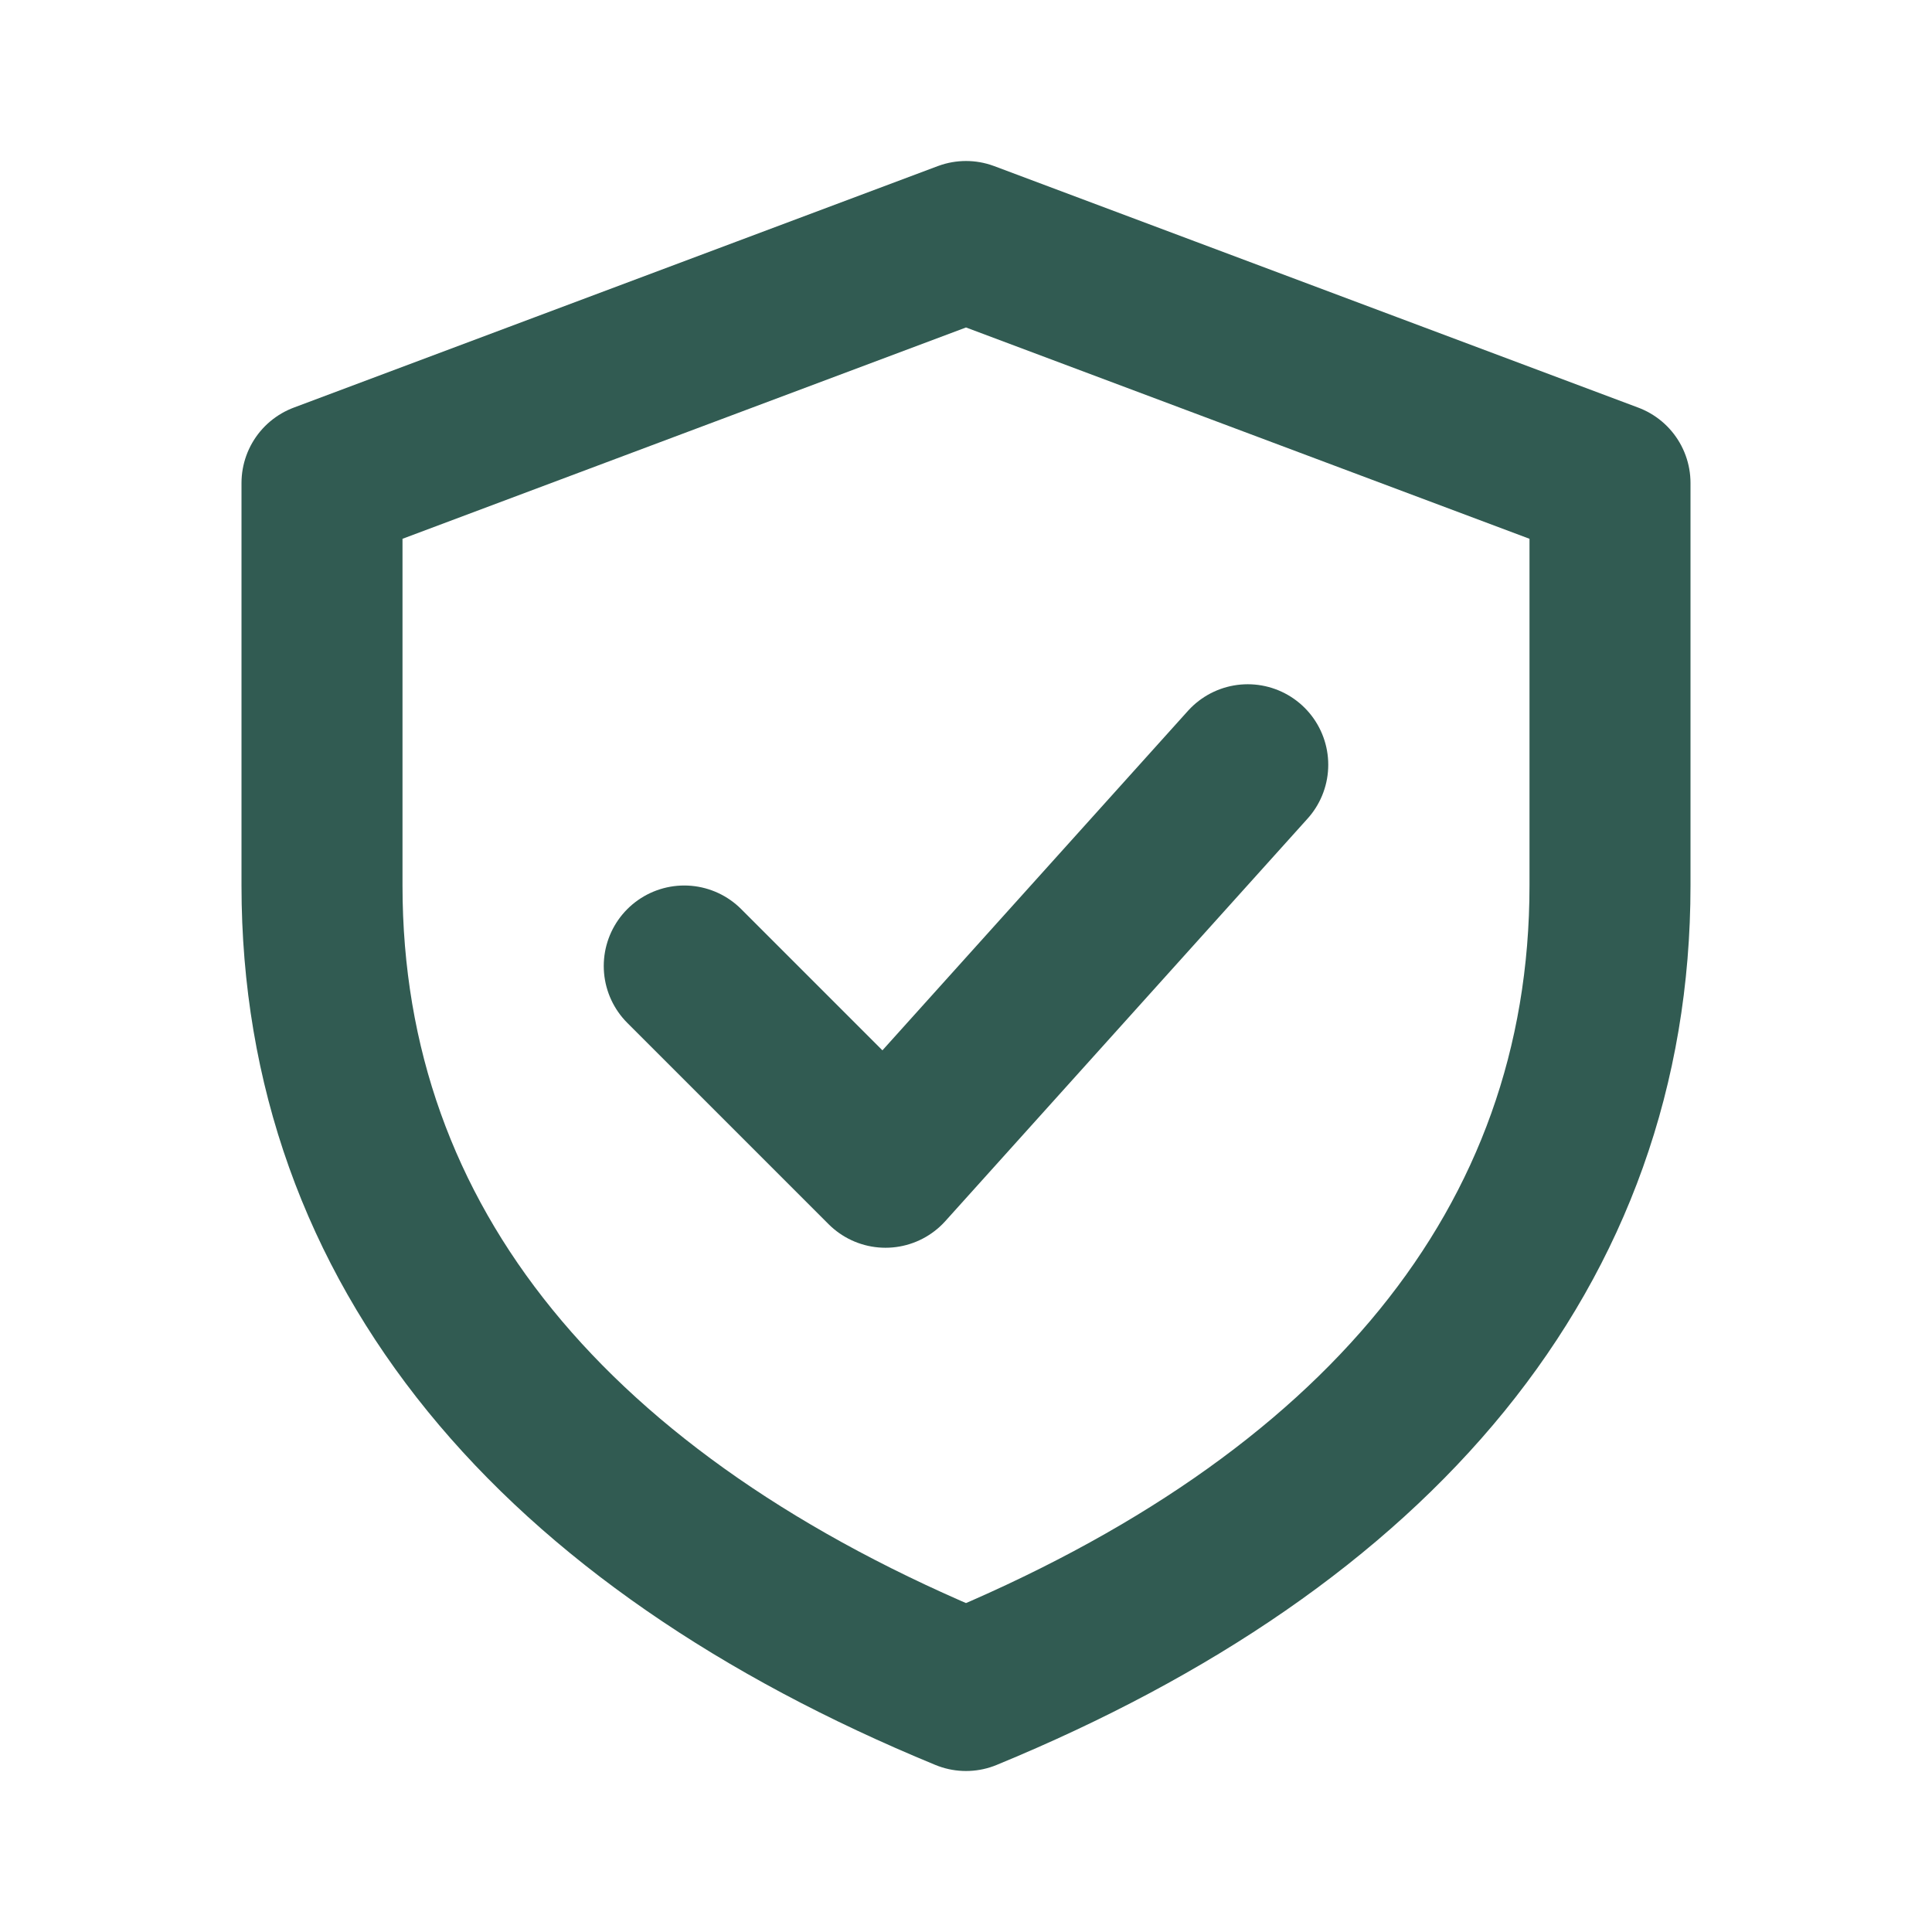
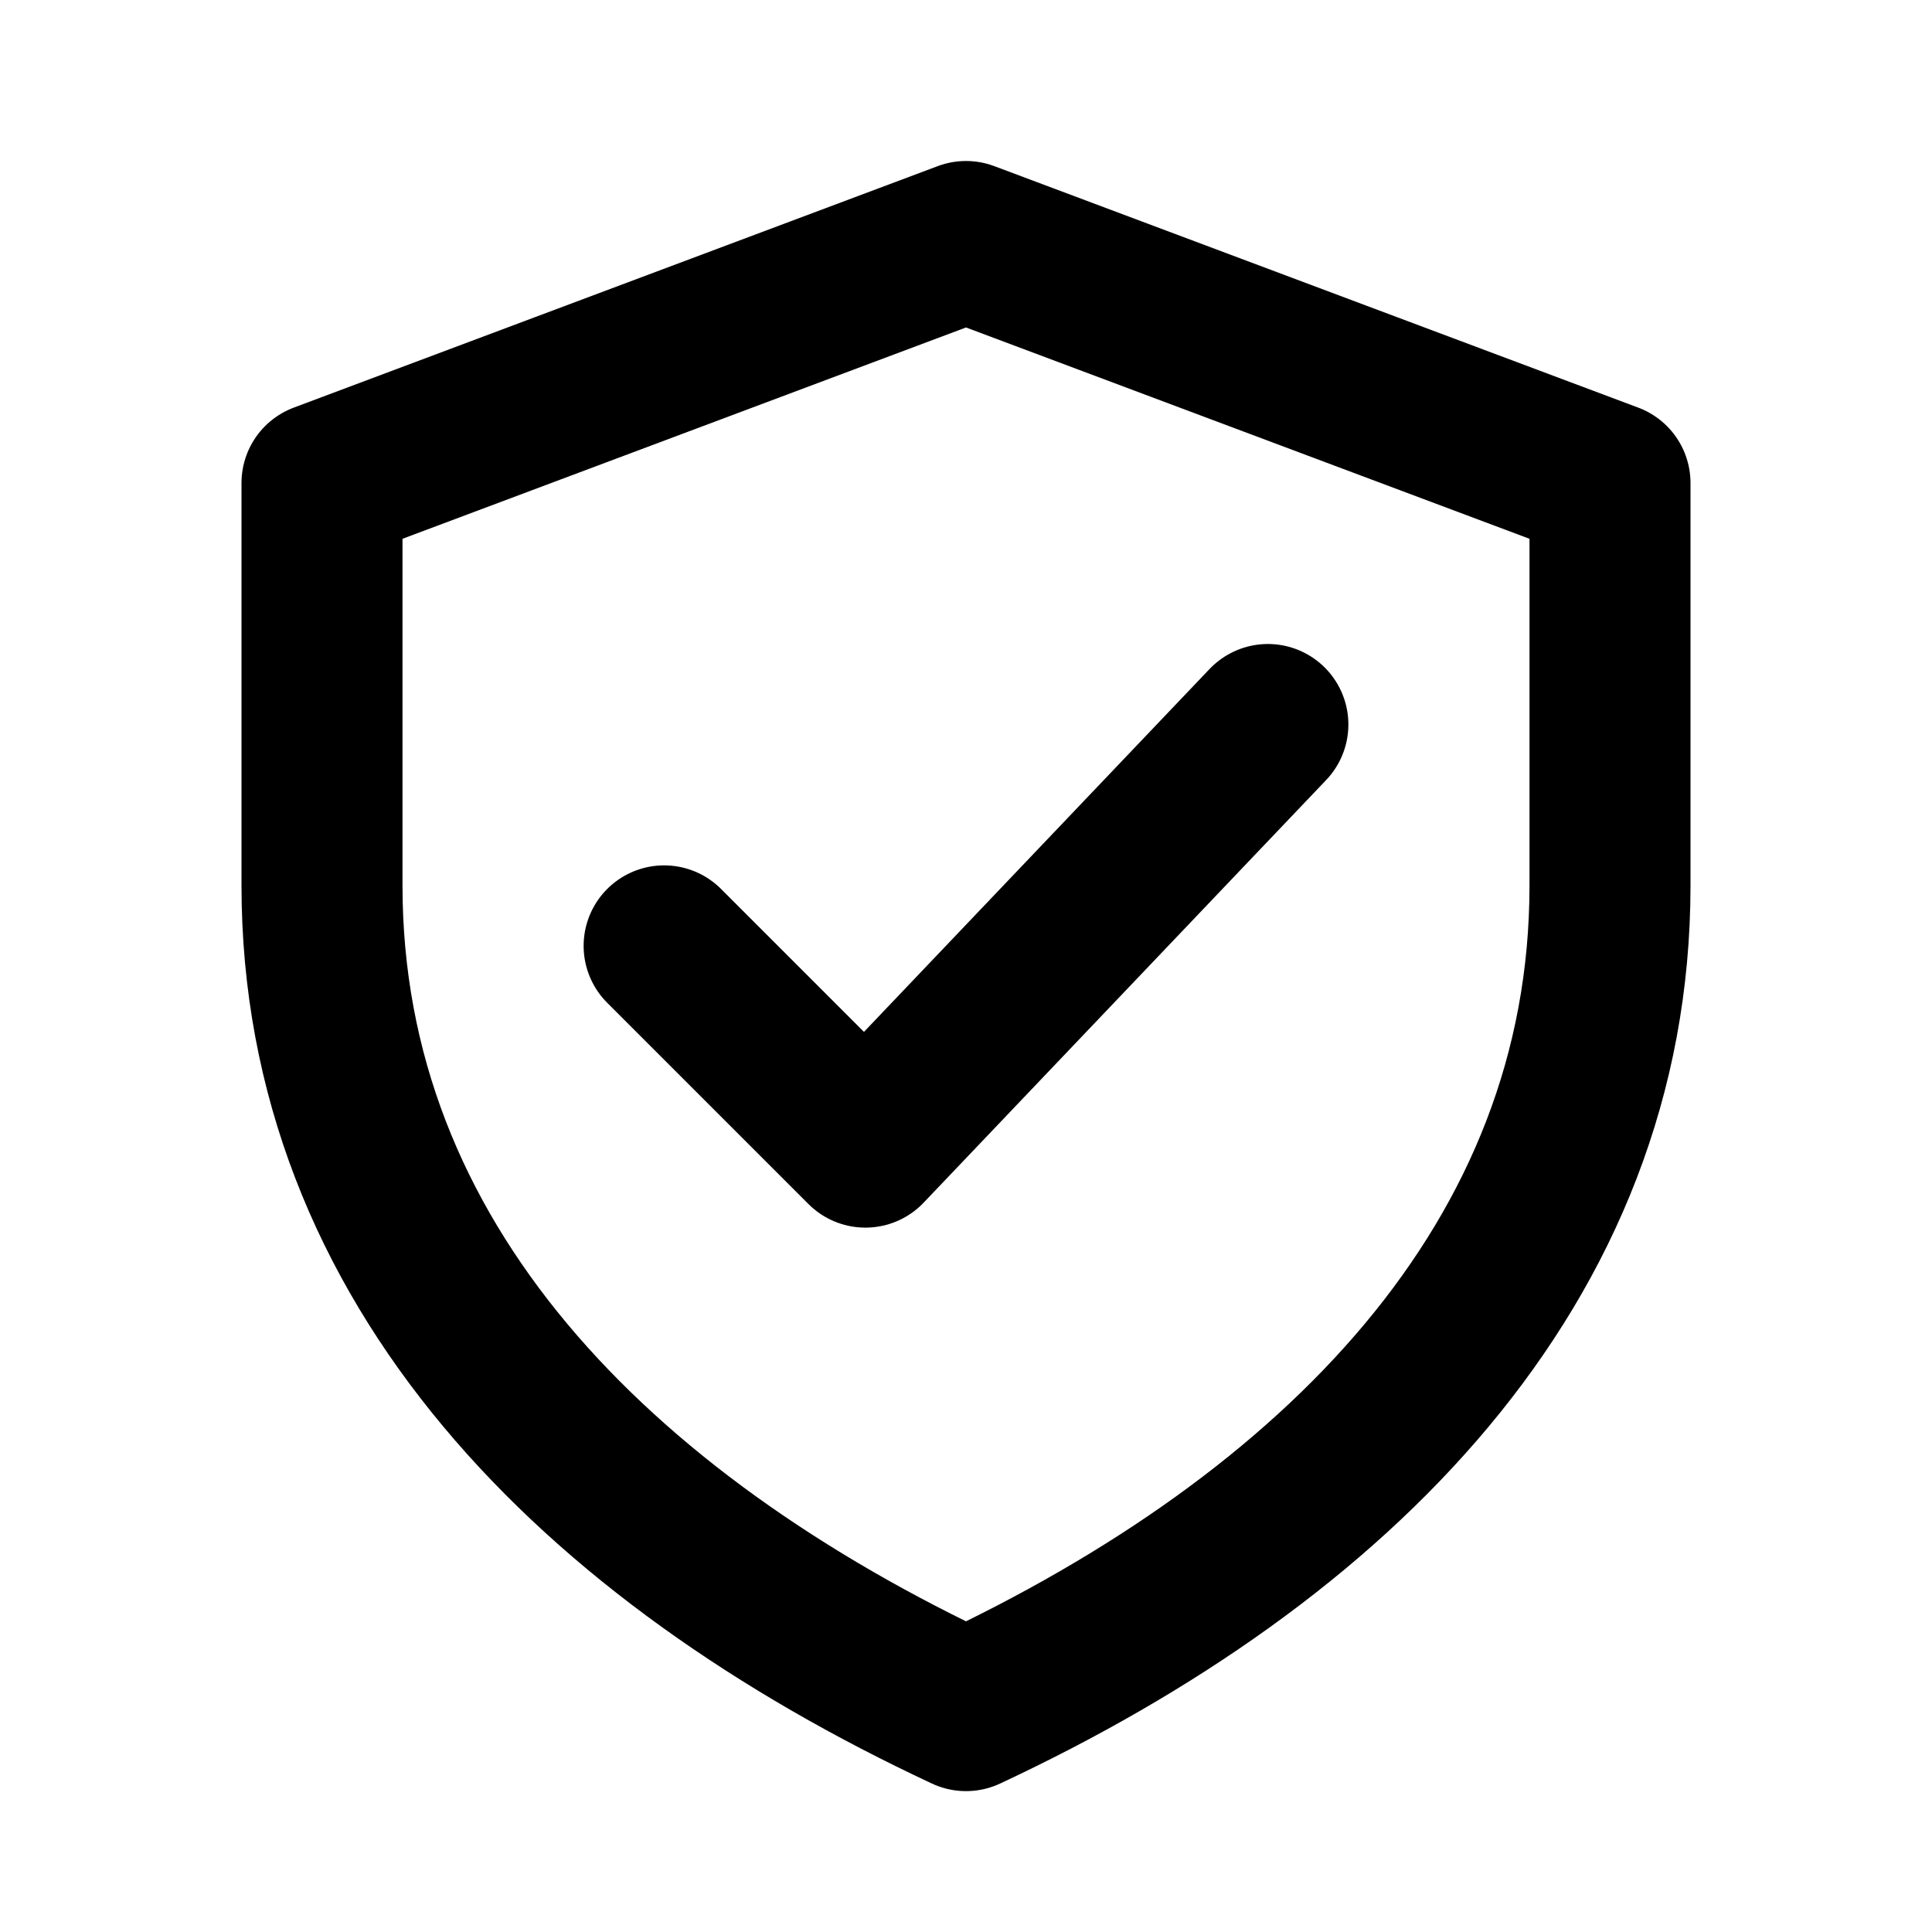
- <svg xmlns="http://www.w3.org/2000/svg" viewBox="0 0 24 24" fill="none" stroke="#315b52" stroke-width="2" stroke-linecap="round" stroke-linejoin="round">
-   <path d="m12 3 8 3v5c0 4.5-2.9 7.9-8 10-5.1-2.1-8-5.5-8-10V6Z" />
-   <path d="m8.5 12 2.5 2.5 4.5-5" />
+ <svg xmlns="http://www.w3.org/2000/svg" id="icon" viewBox="0 0 24 24" fill="none" stroke="currentColor" stroke-width="2" stroke-linecap="round" stroke-linejoin="round">
+   <path d="m12 3 8 3v5c0 4.7-3.4 8.1-8 10.25C7.4 19.1 4 15.7 4 11V6Z" />
+   <path d="m8.25 11.75 2.5 2.5 5-5.25" />
</svg>
